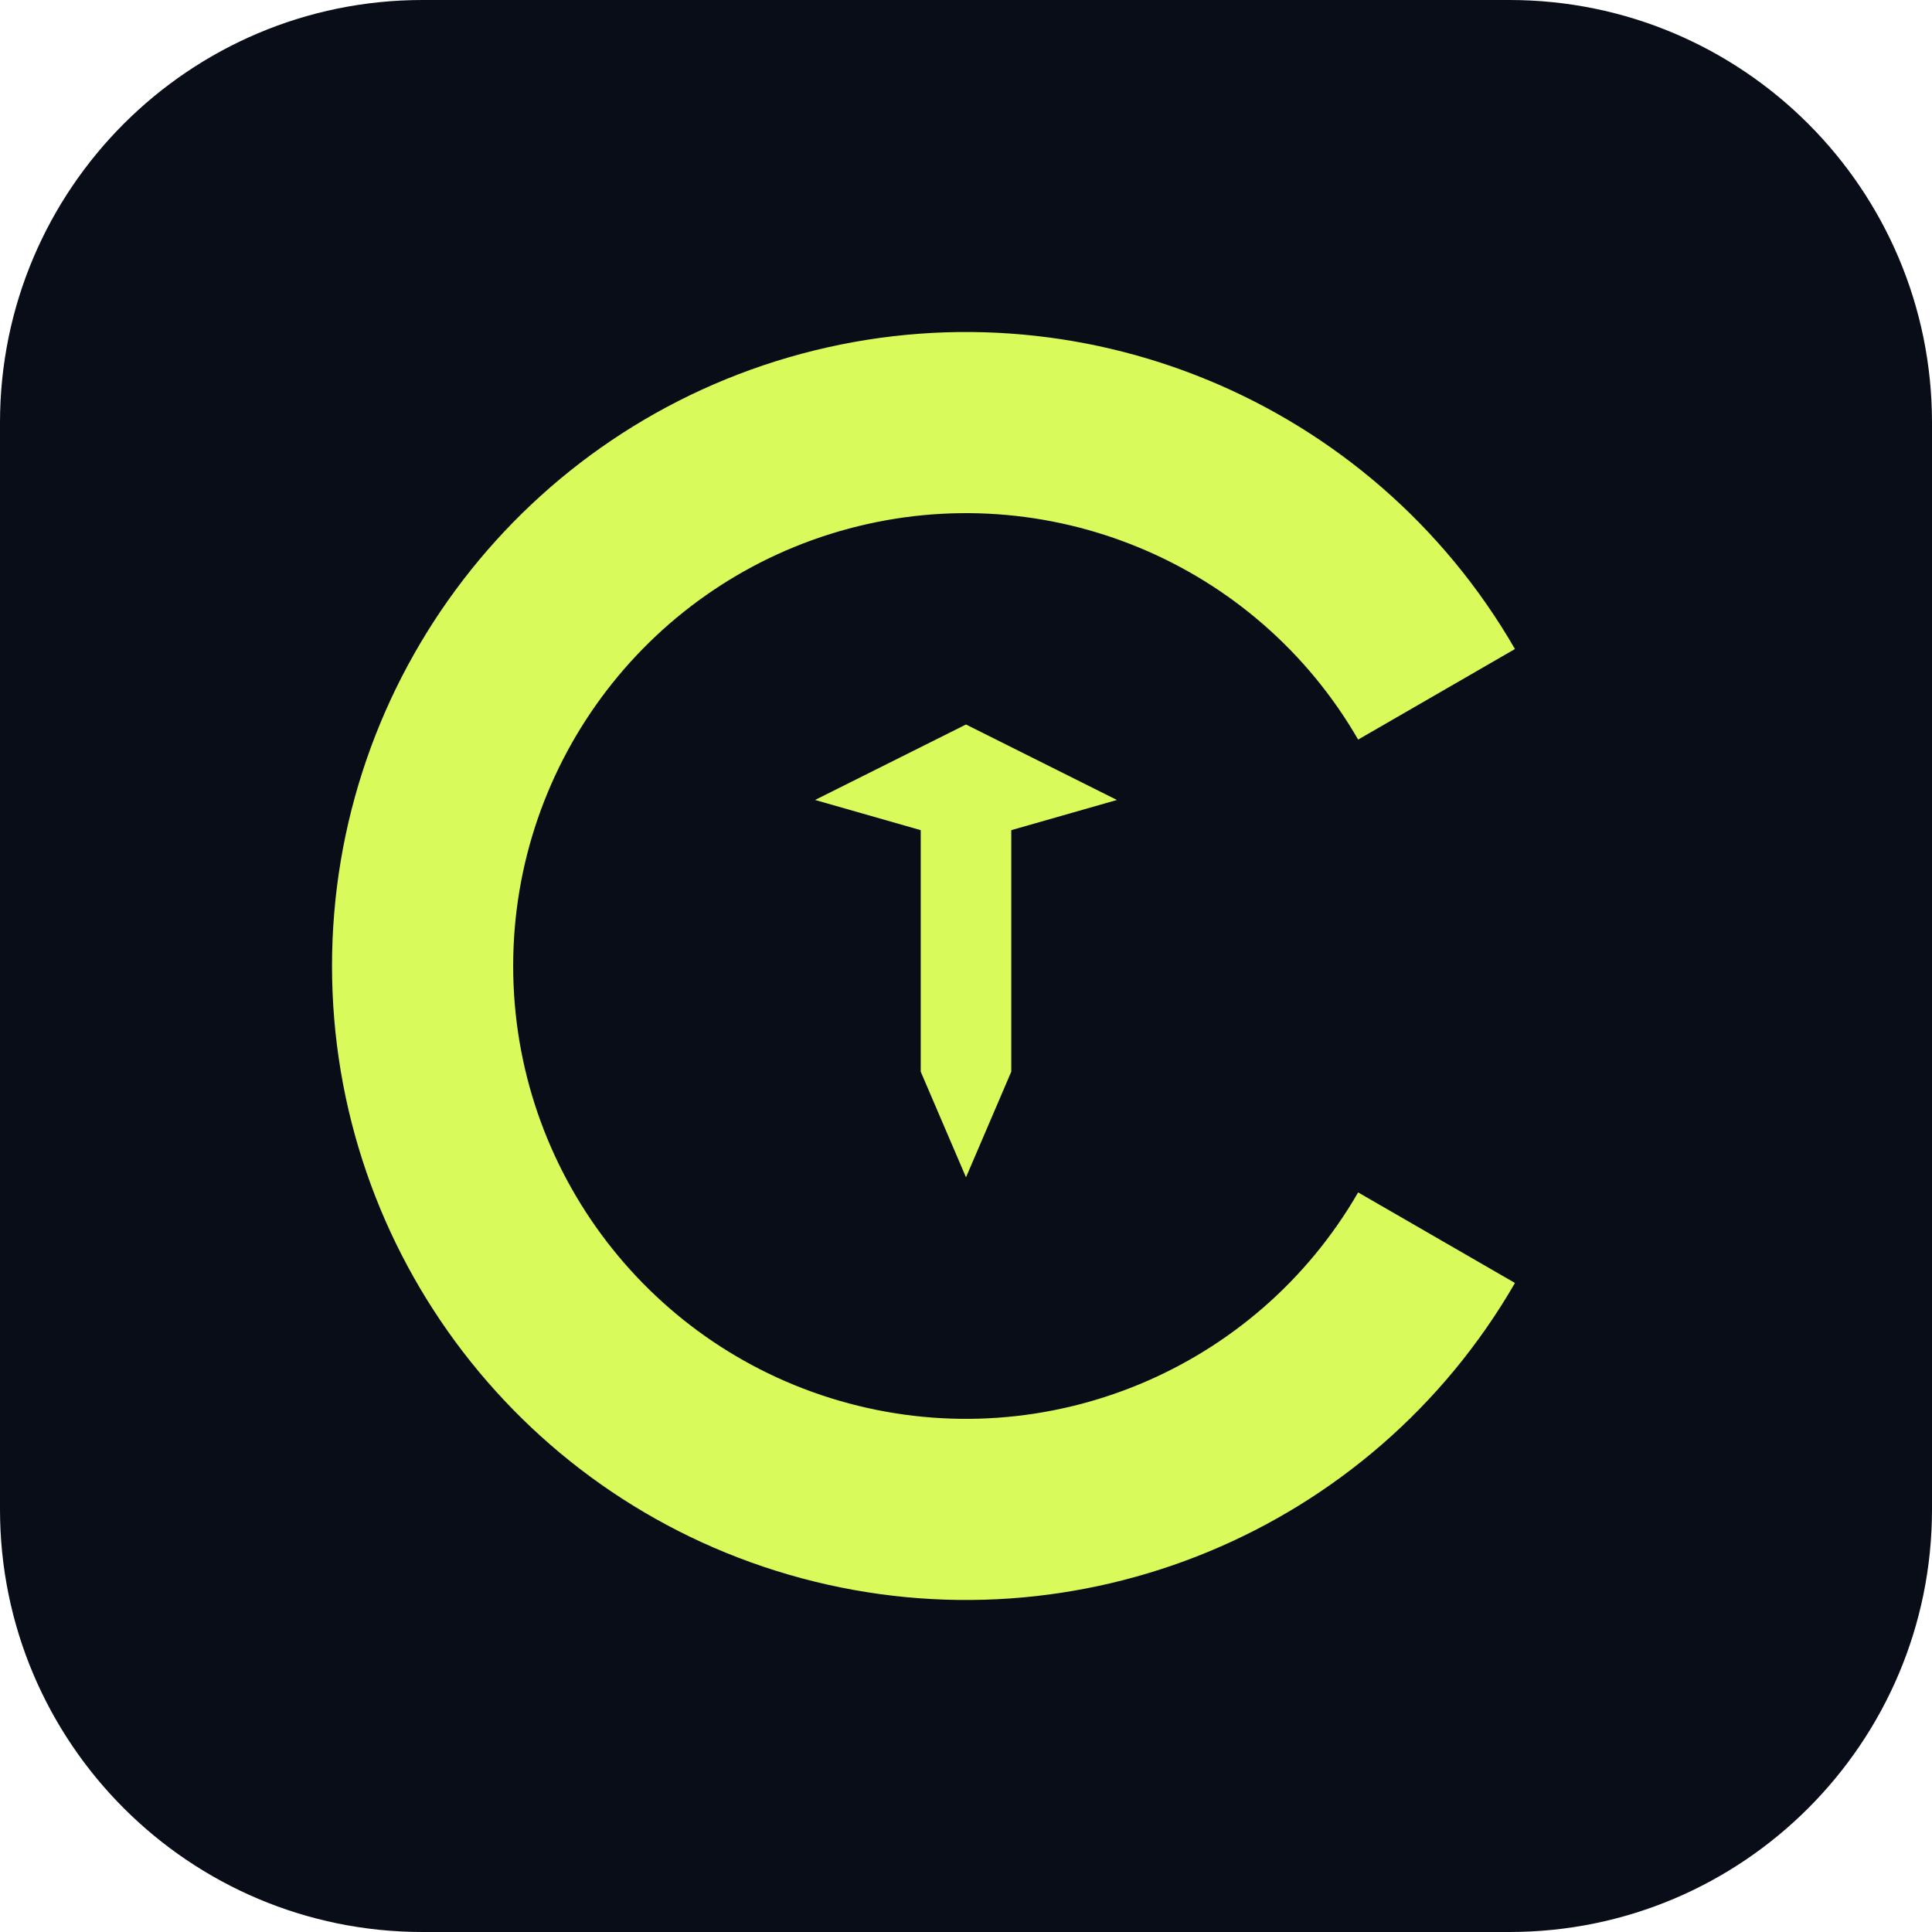
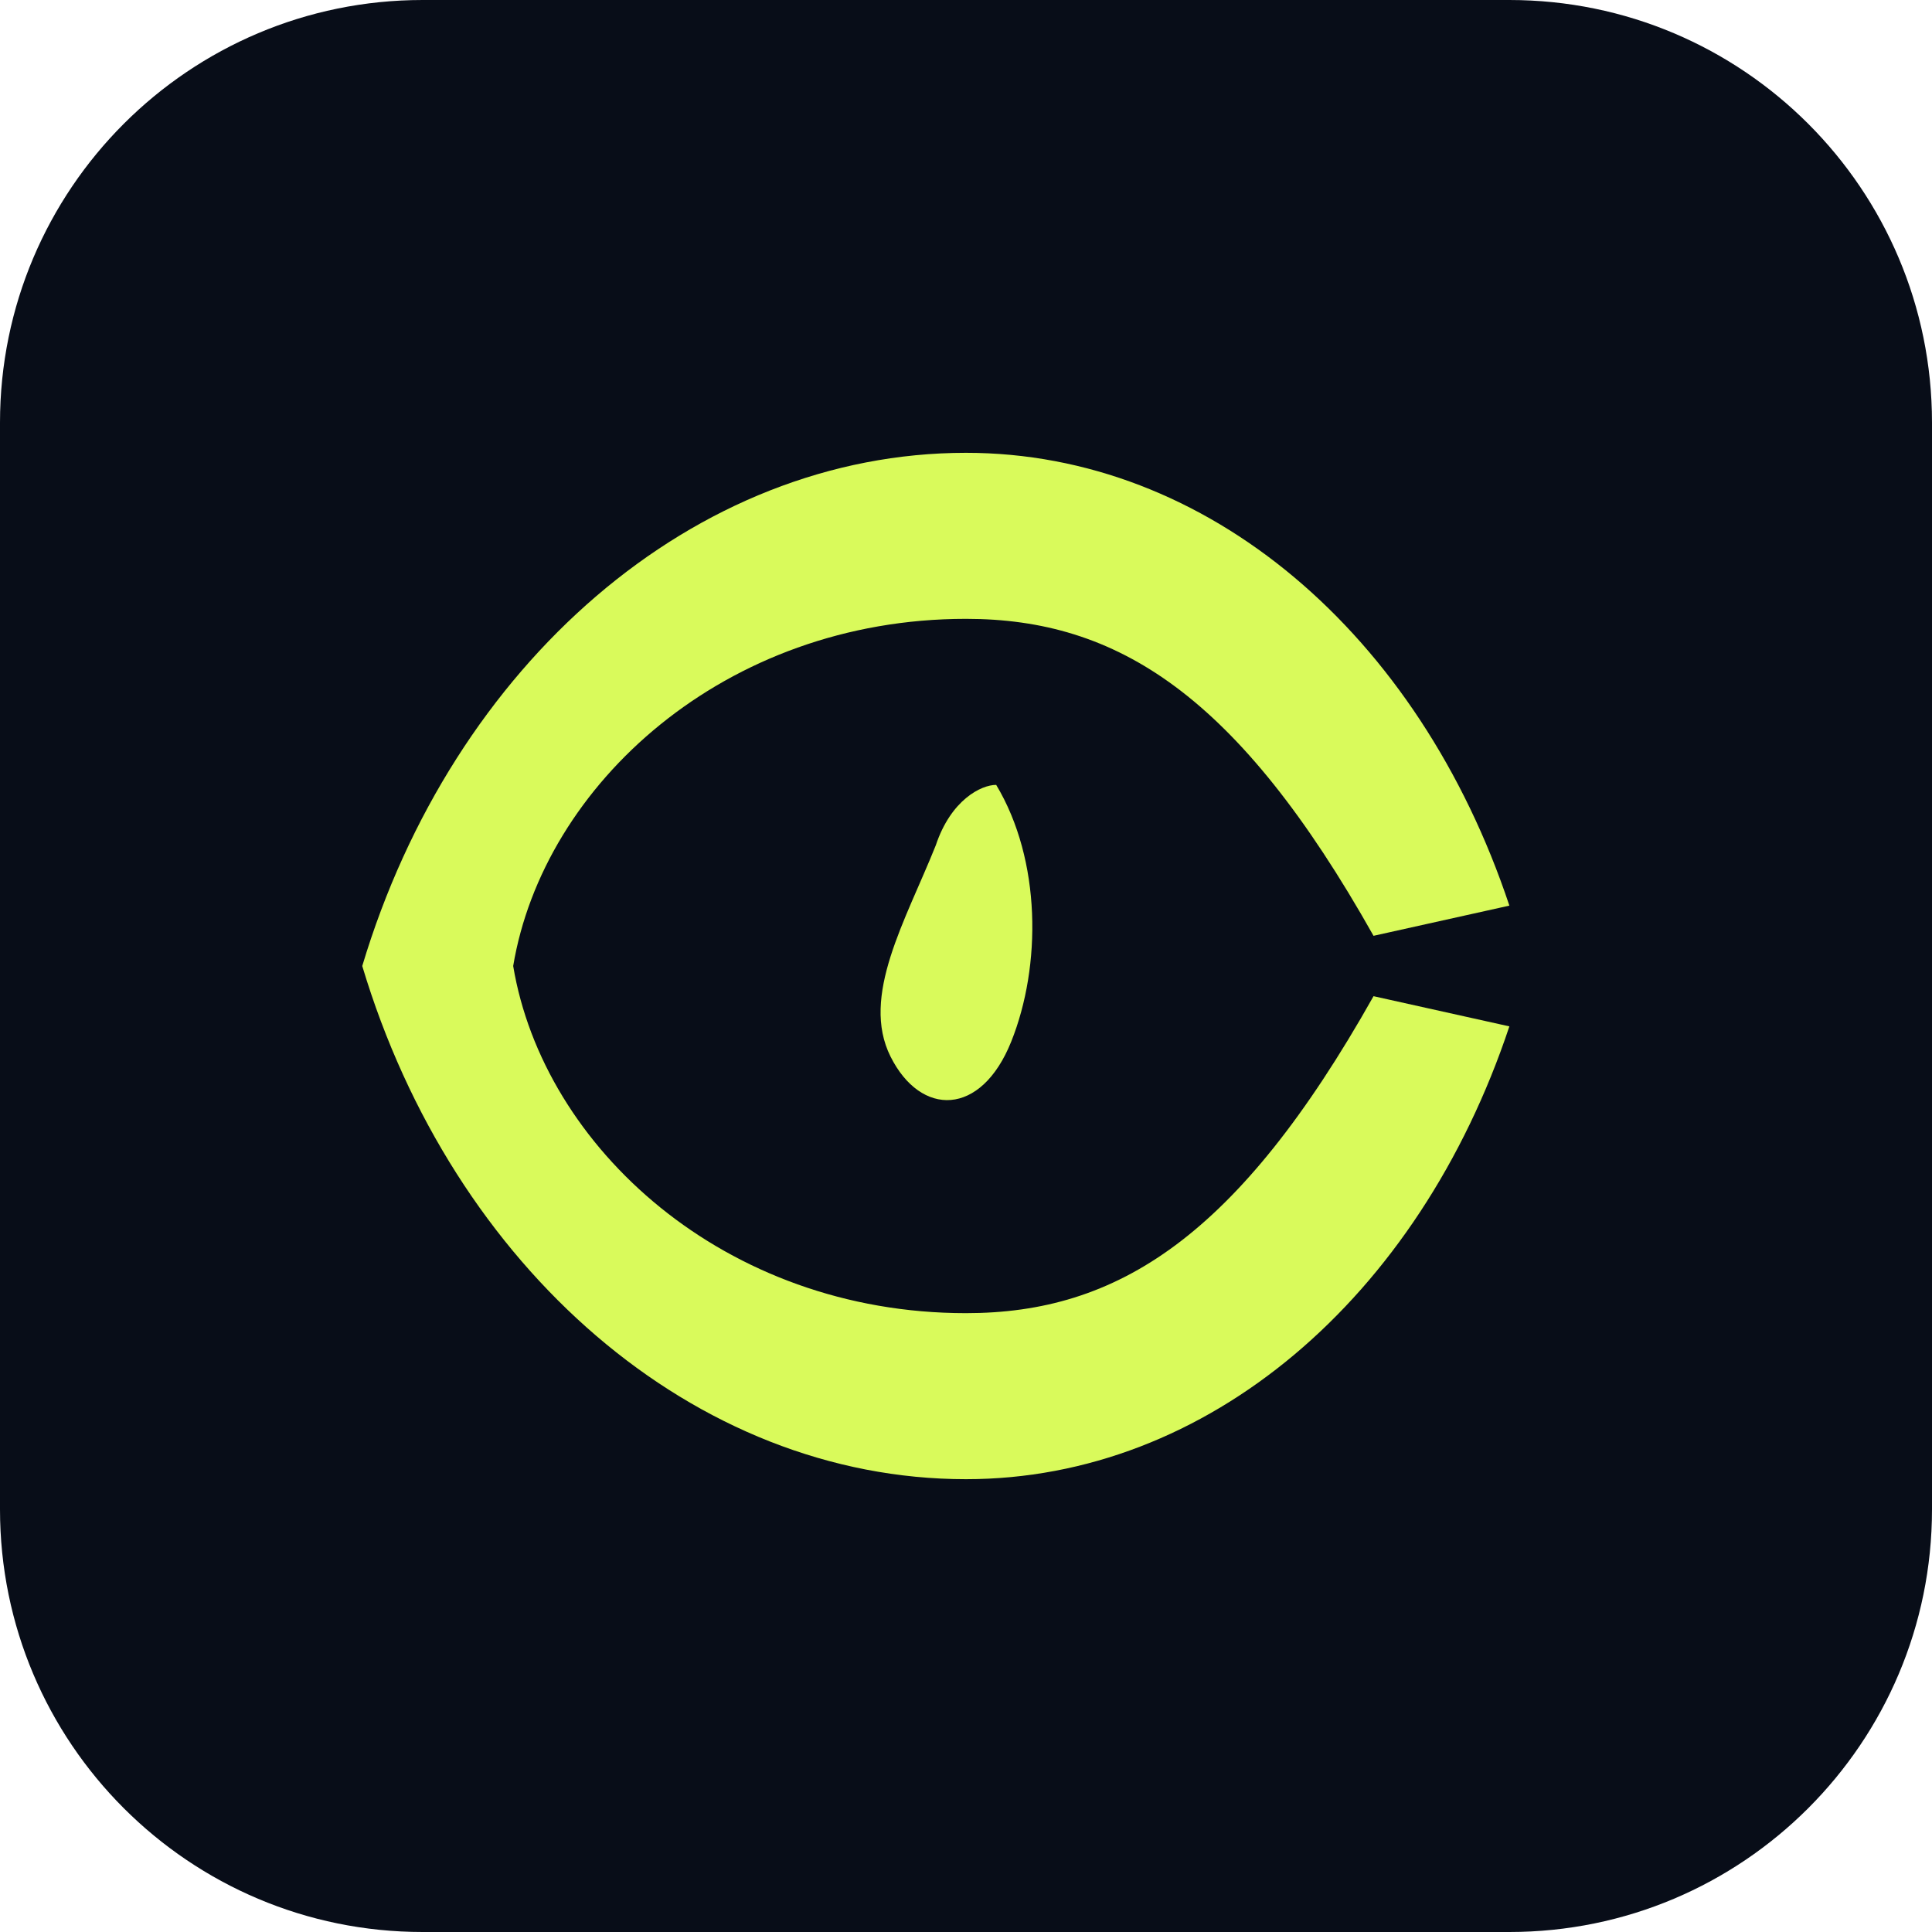
<svg xmlns="http://www.w3.org/2000/svg" viewBox="0 0 64 64">
  <rect width="64" height="64" rx="14" fill="#080d18" />
  <g transform="translate(8 8) scale(0.5)">
-     <path fill="#D9FA5B" fill-rule="evenodd" d="M84.37 69 A42 42 0 1 1 84.37 27 L73.98 33 A30 30 0 1 0 73.98 63 Z" />
-     <path fill="#D9FA5B" d="M48 32 L58 37 L51 39 L51 55 L48 62 L45 55 L45 39 L38 37 Z" />
+     <path fill="#D9FA5B" fill-rule="evenodd" d="M84 44 C78 26 64 14 48 14 C30 14 14 28 8 48 C14 68 30 82 48 82 C64 82 78 70 84 52 L75 50 C66 66 58 71 48 71 C32 71 20 60 18 48 C20 36 32 25 48 25 C58 25 66 30 75 46 Z" />
+     <path fill="#D9FA5B" d="M50 36 C53 41 53 48 51 53 C49 58 45 58 43 54 C41 50 44 45 46 40 C47 37 49 36 50 36 Z" />
  </g>
</svg>
